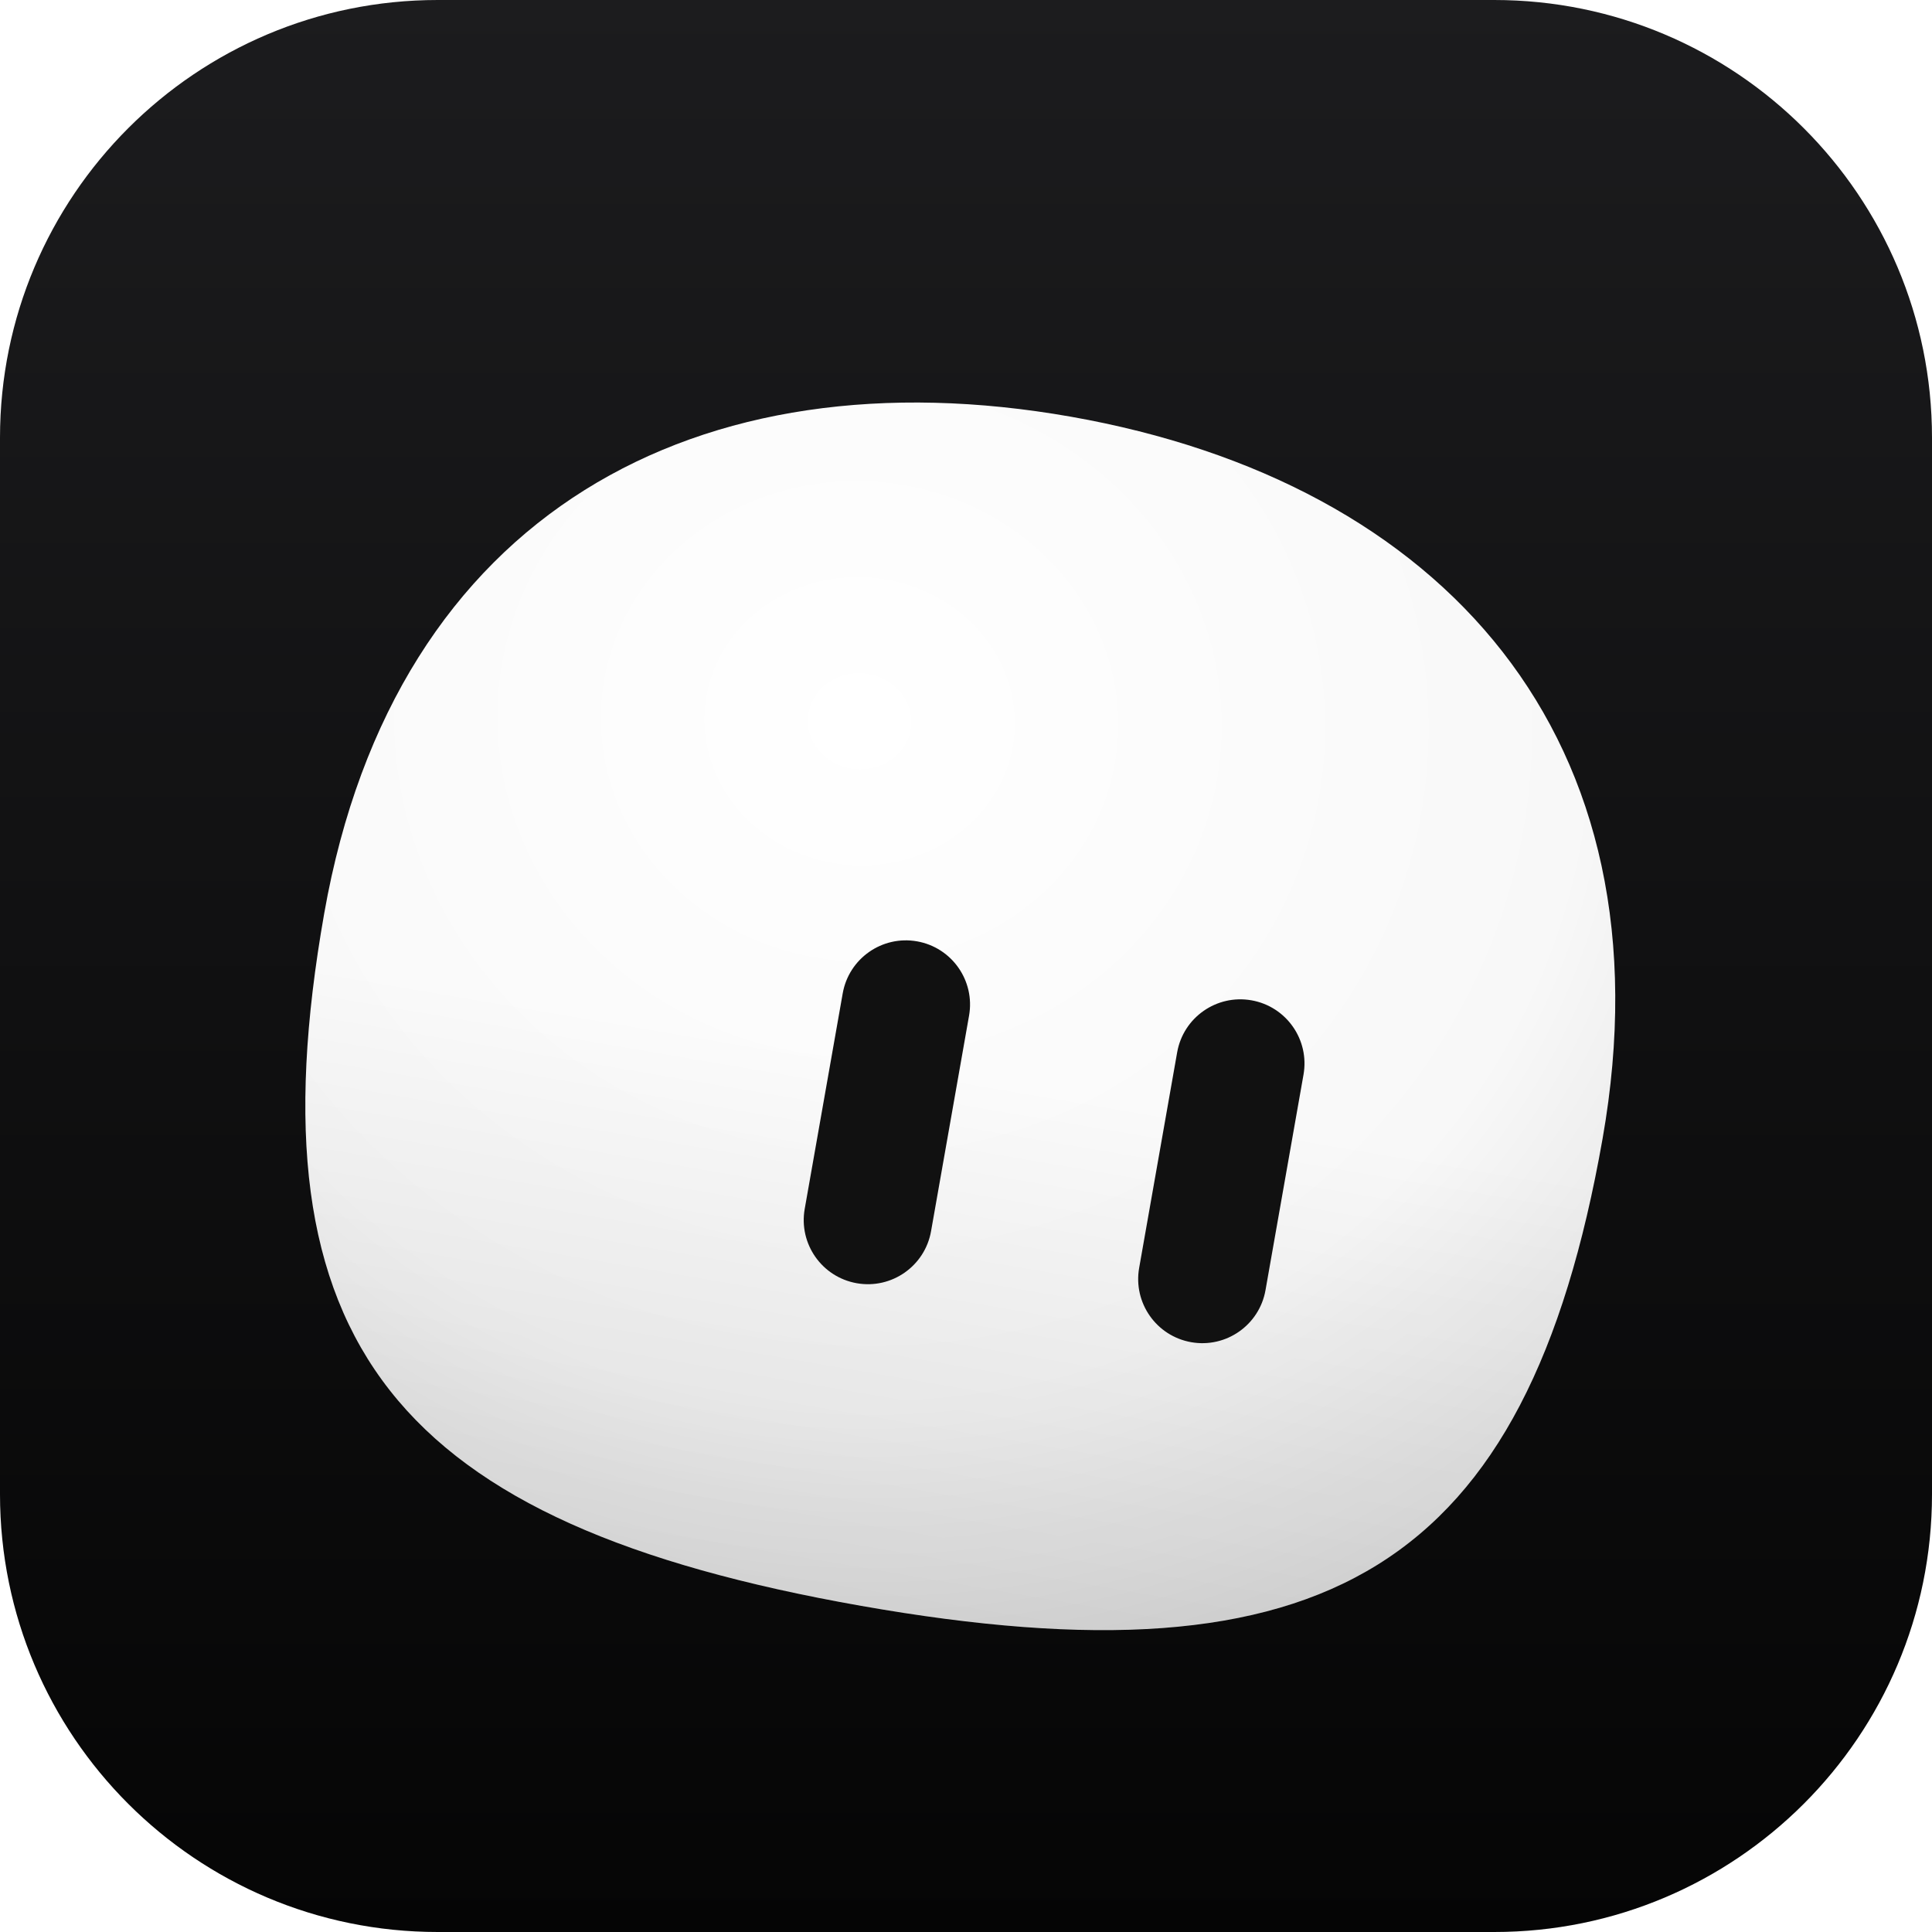
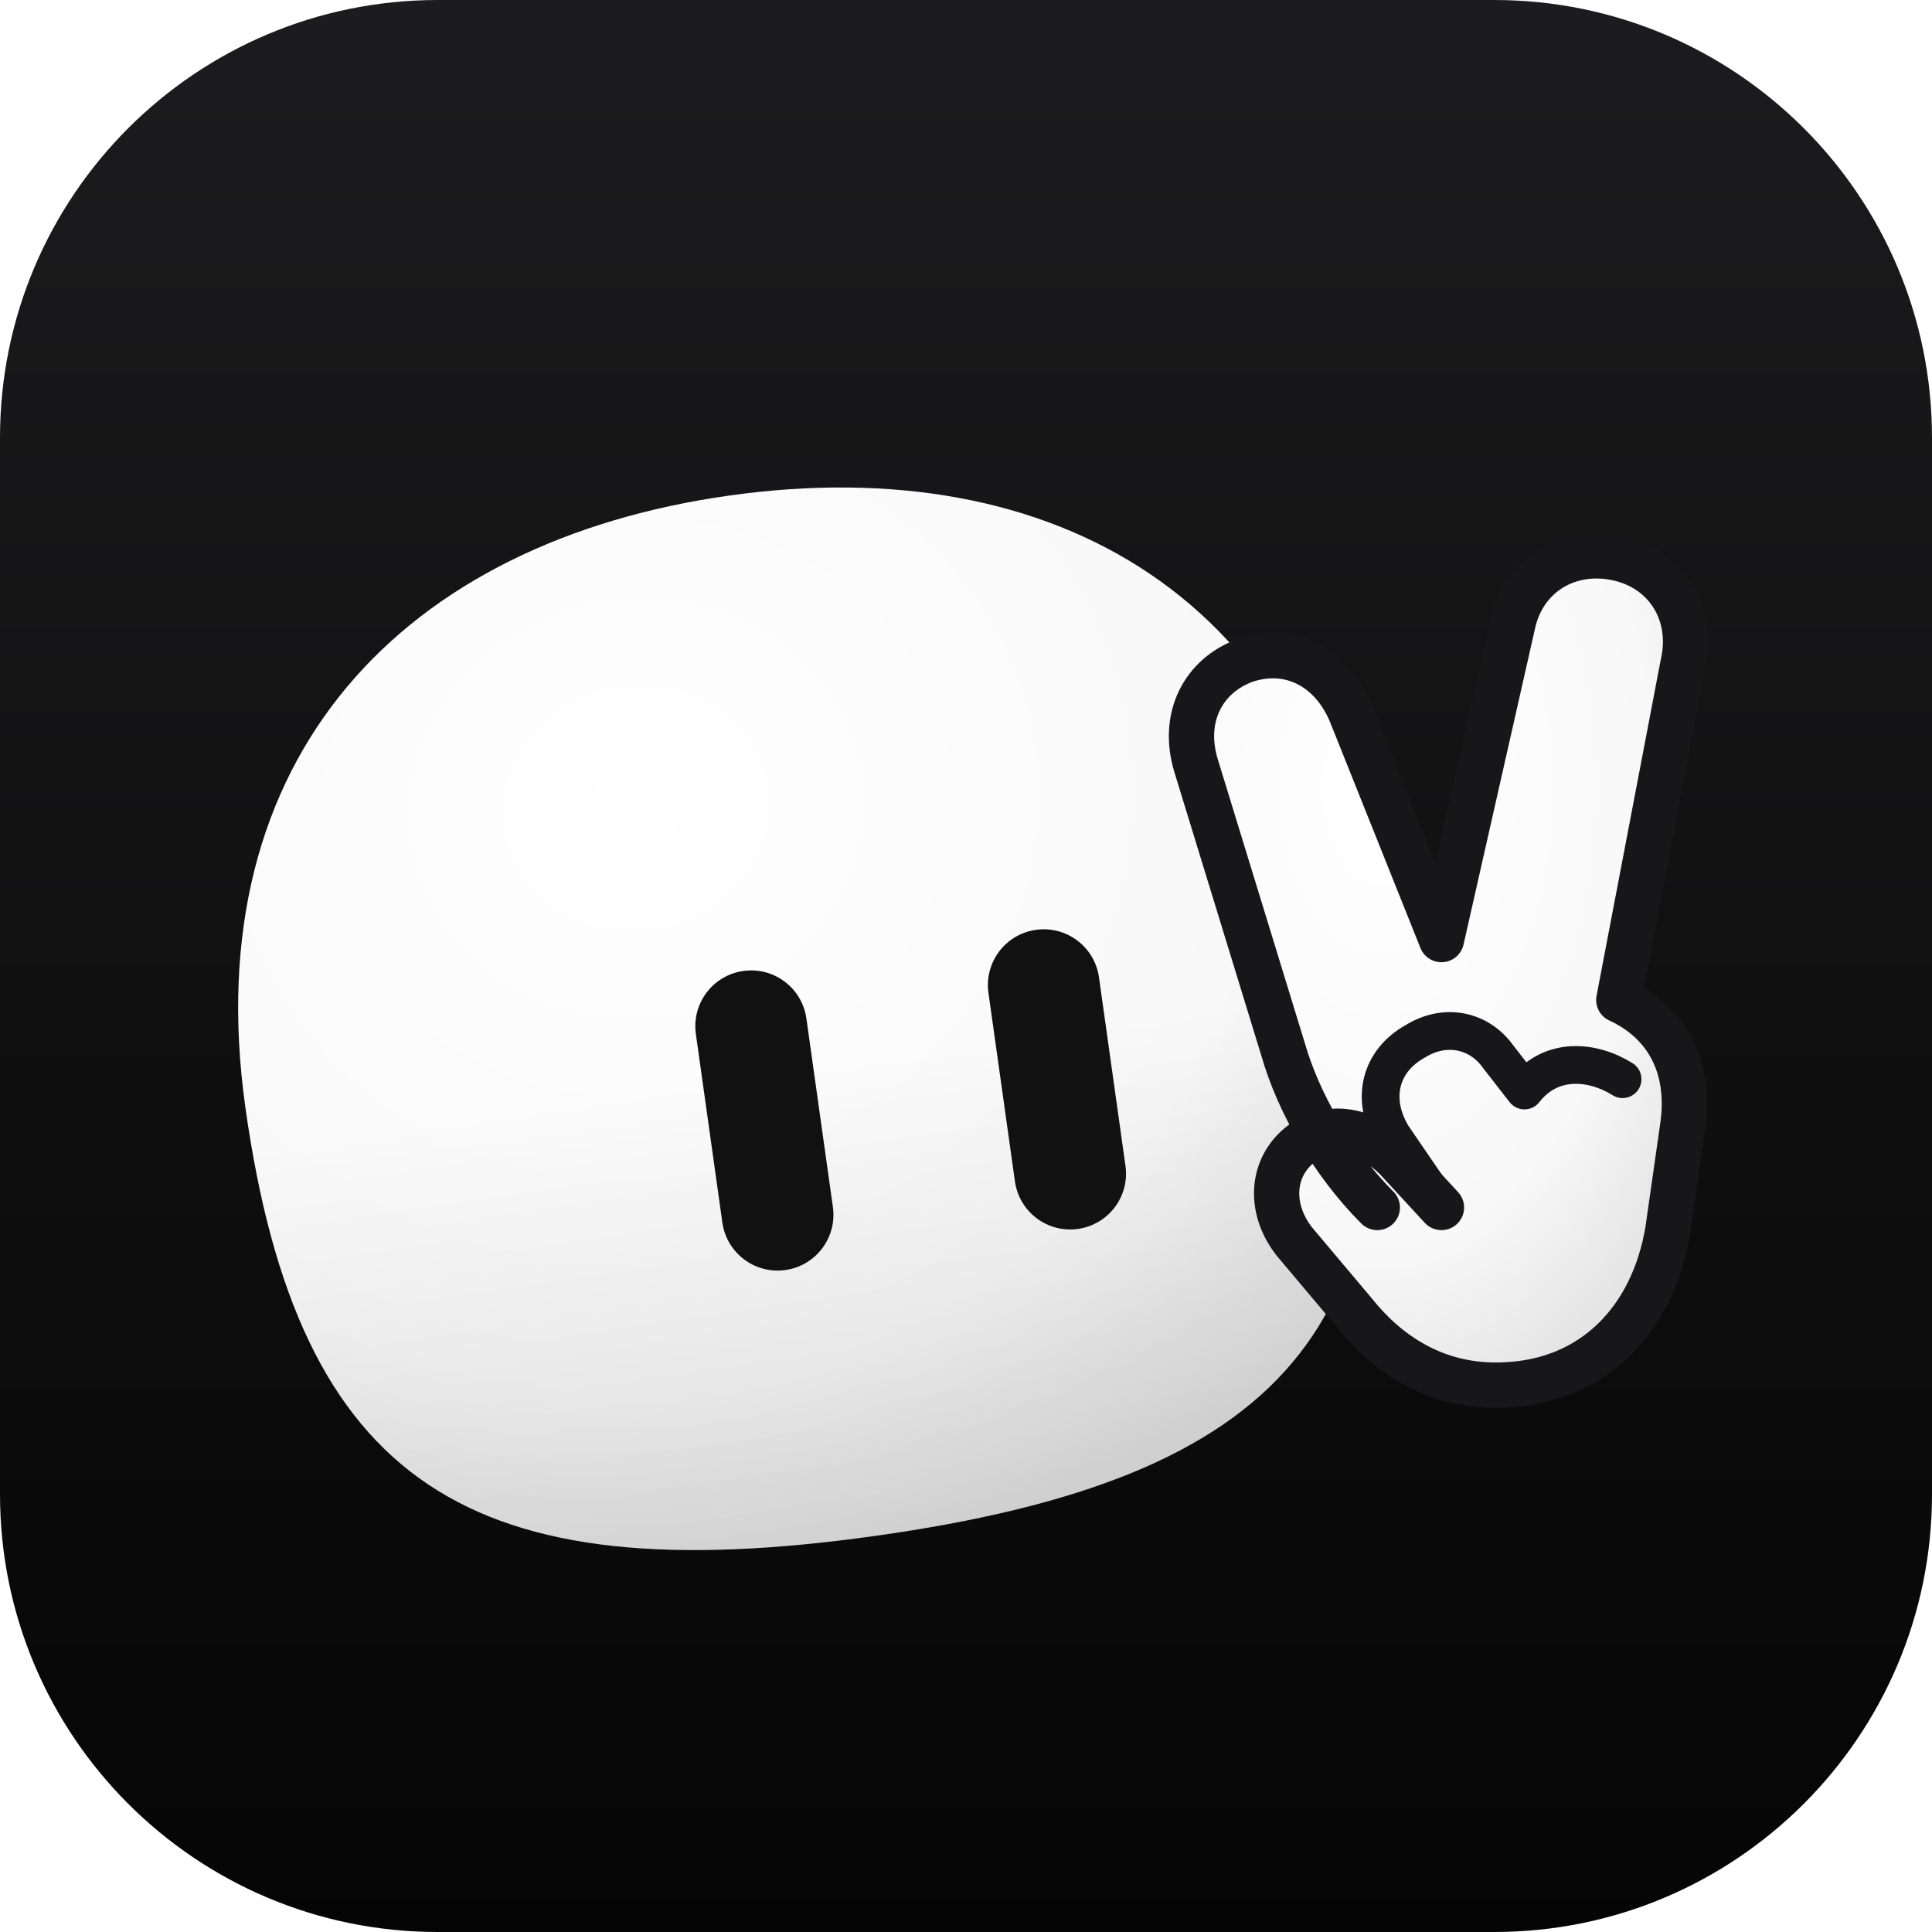
- <svg xmlns="http://www.w3.org/2000/svg" viewBox="0 0 512 512" width="512" height="512" role="img" aria-label="Blob mascot icon">
+ <svg xmlns="http://www.w3.org/2000/svg" viewBox="0 0 512 512" width="512" height="512" role="img" aria-label="Anya making a peace sign">
  <defs>
    <linearGradient id="bg" x1="0" y1="0" x2="0" y2="1">
      <stop offset="0" stop-color="#1c1c1e" />
      <stop offset="1" stop-color="#050505" />
    </linearGradient>
    <radialGradient id="body" cx=".38" cy=".28" r=".85">
      <stop offset="0" stop-color="#ffffff" />
      <stop offset=".65" stop-color="#f8f8f8" />
      <stop offset="1" stop-color="#dedede" />
    </radialGradient>
    <linearGradient id="shade" x1="0" y1="0" x2="0" y2="1">
      <stop offset=".55" stop-color="#000" stop-opacity="0" />
      <stop offset="1" stop-color="#000" stop-opacity=".1" />
    </linearGradient>
    <path id="blob" d="M256 108C356 108 428 164 428 272C428 388 381 428 256 428C131 428 84 388 84 272C84 164 156 108 256 108Z" />
  </defs>
  <rect width="512" height="512" rx="116" fill="url(#bg)" />
-   <g transform="rotate(10 256 268)">
+   <g transform="translate(-10 36) scale(.87) rotate(-8 256 268)">
    <use href="#blob" fill="url(#body)" />
    <use href="#blob" fill="url(#shade)" />
    <g fill="#111">
      <rect x="223" y="252" width="34" height="92" rx="17" />
      <rect x="313" y="252" width="34" height="92" rx="17" />
    </g>
  </g>
+   <path d="M365 320C353 308 344 292 340 278L317 203C313 190 319 179 330 175C342 171 353 177 358 189L382 249L401 165C404 152 416 145 429 148C442 151 449 163 446 176L429 265C442 271 448 283 446 298L442 326C438 350 422 366 399 367C380 368 367 358 359 348L343 329C336 320 337 309 345 303C353 297 363 300 370 307L382 320" fill="url(#body)" stroke="#171719" stroke-width="12" stroke-linecap="round" stroke-linejoin="round" />
+   <path d="M382 320L369 301C363 291 366 281 375 276C383 271 392 273 397 280L404 289C411 280 422 281 430 286" fill="none" stroke="#171719" stroke-width="10" stroke-linecap="round" stroke-linejoin="round" />
</svg>
